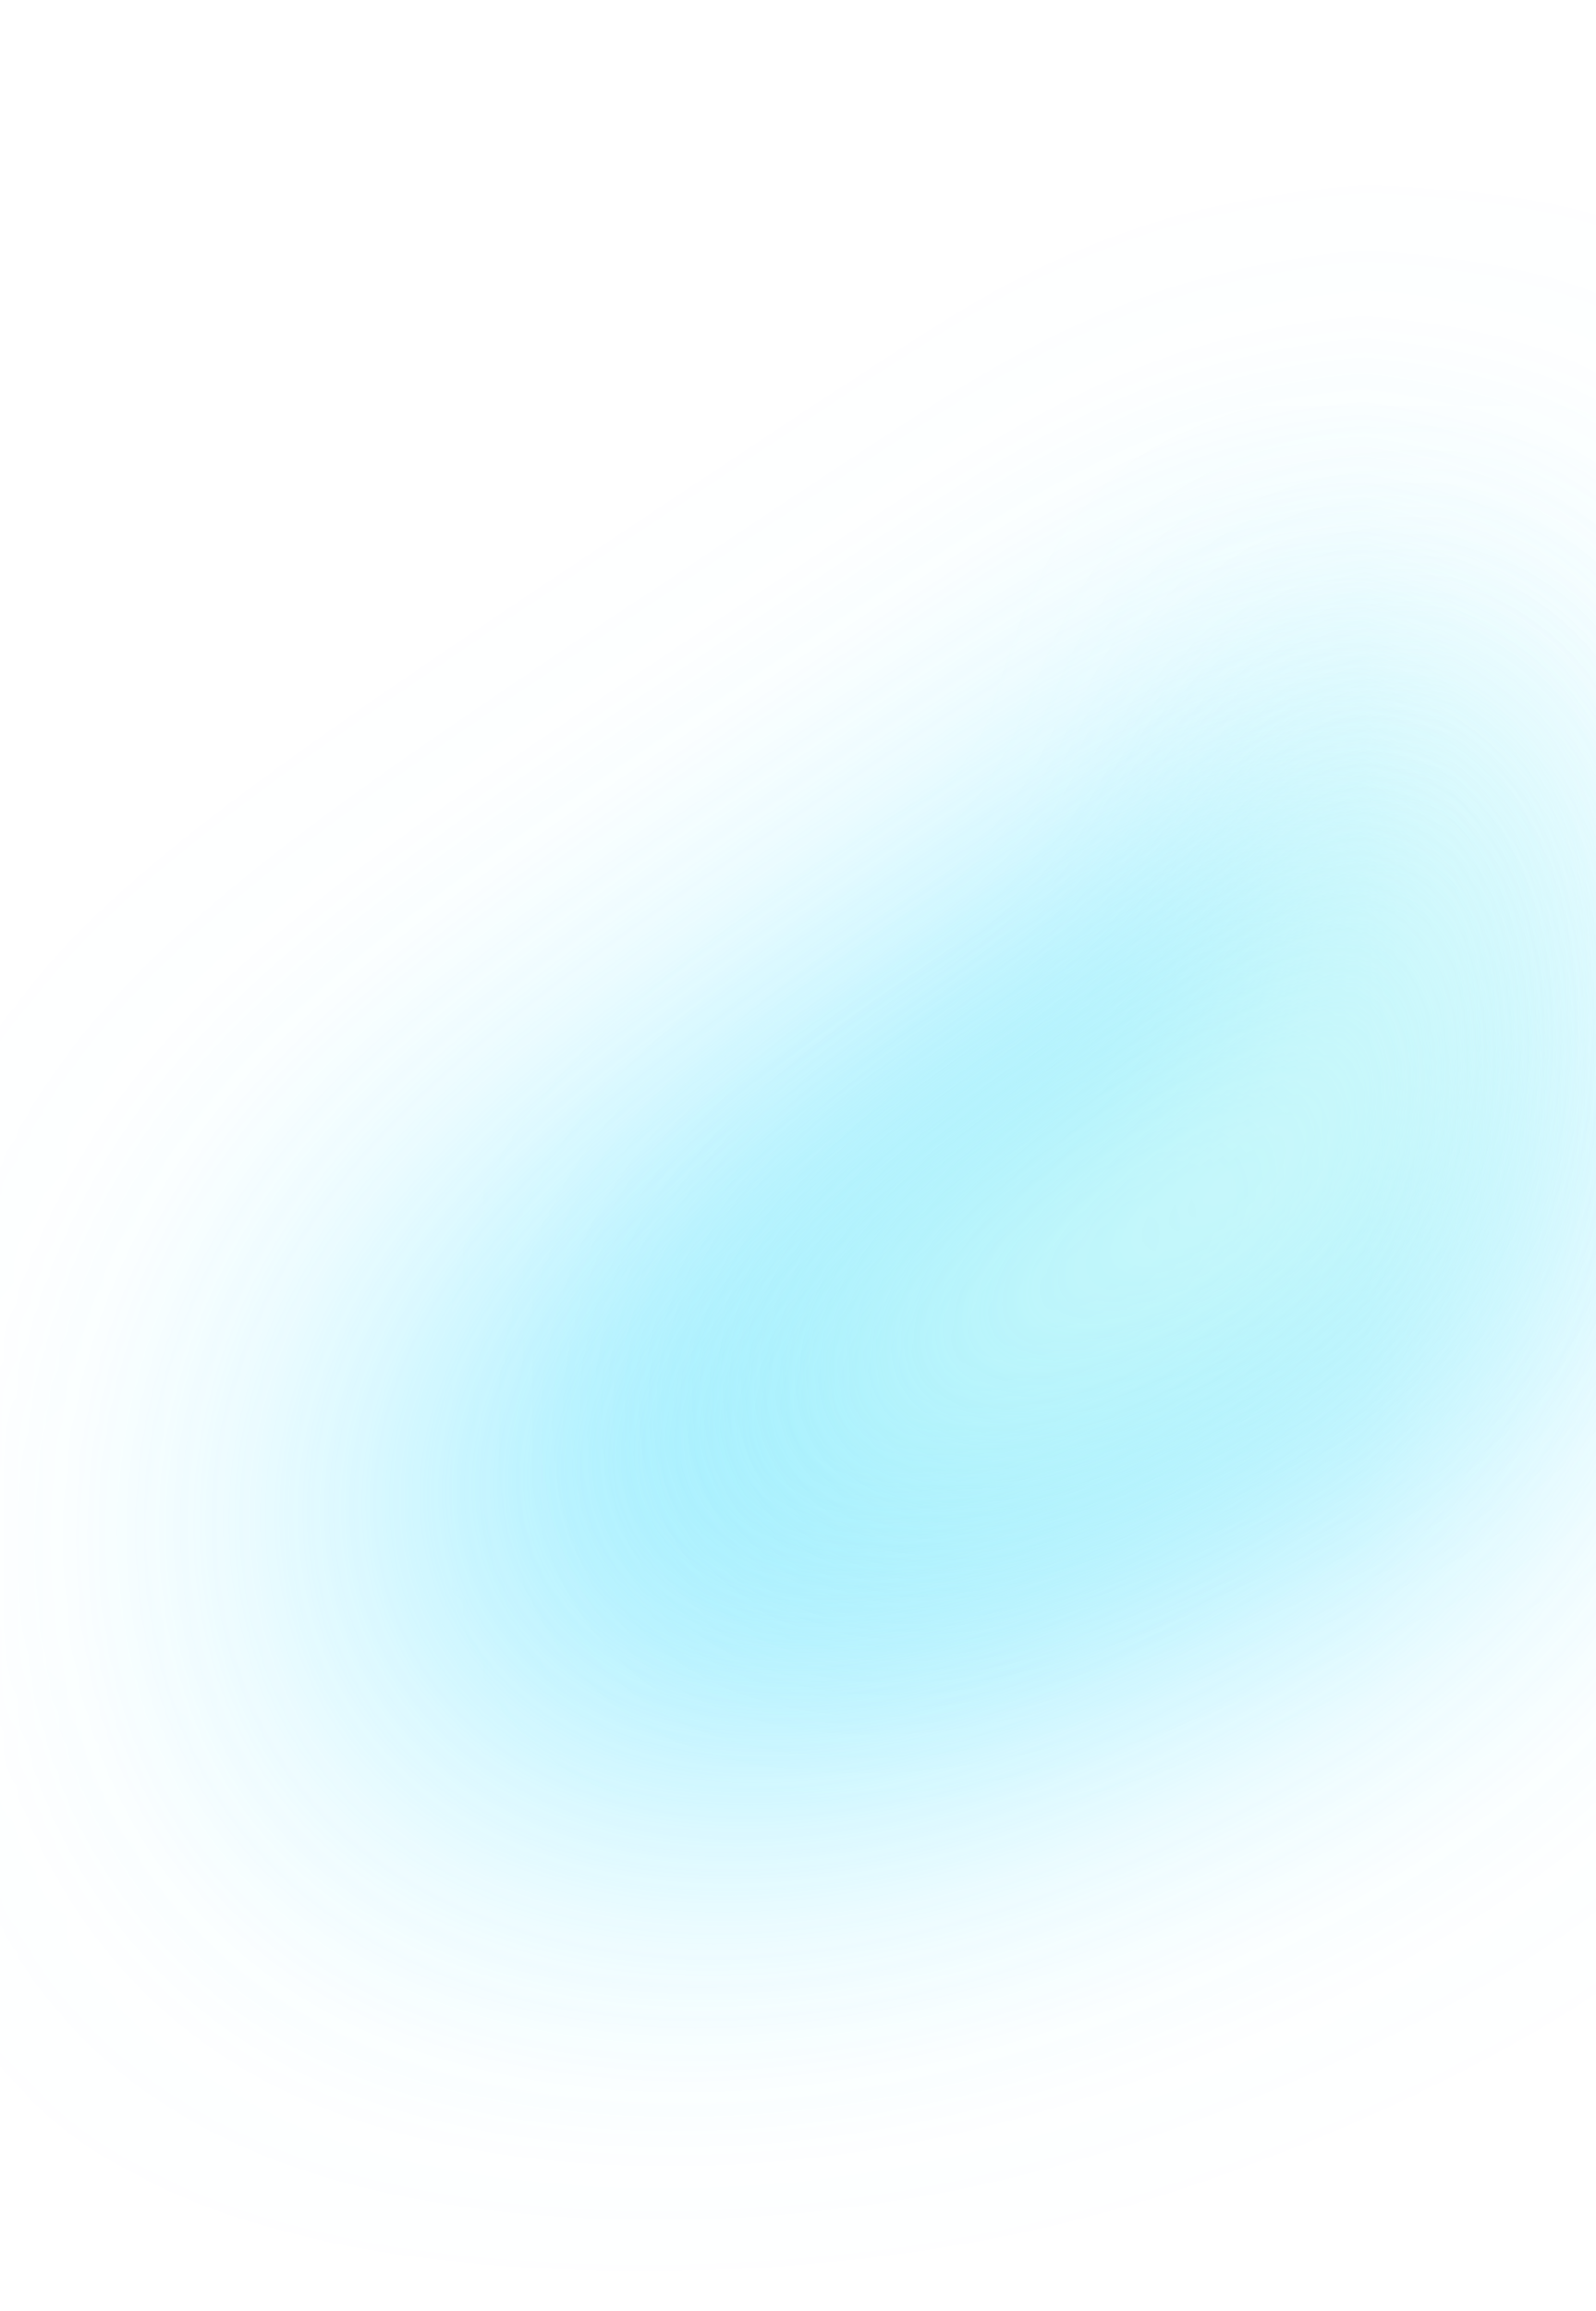
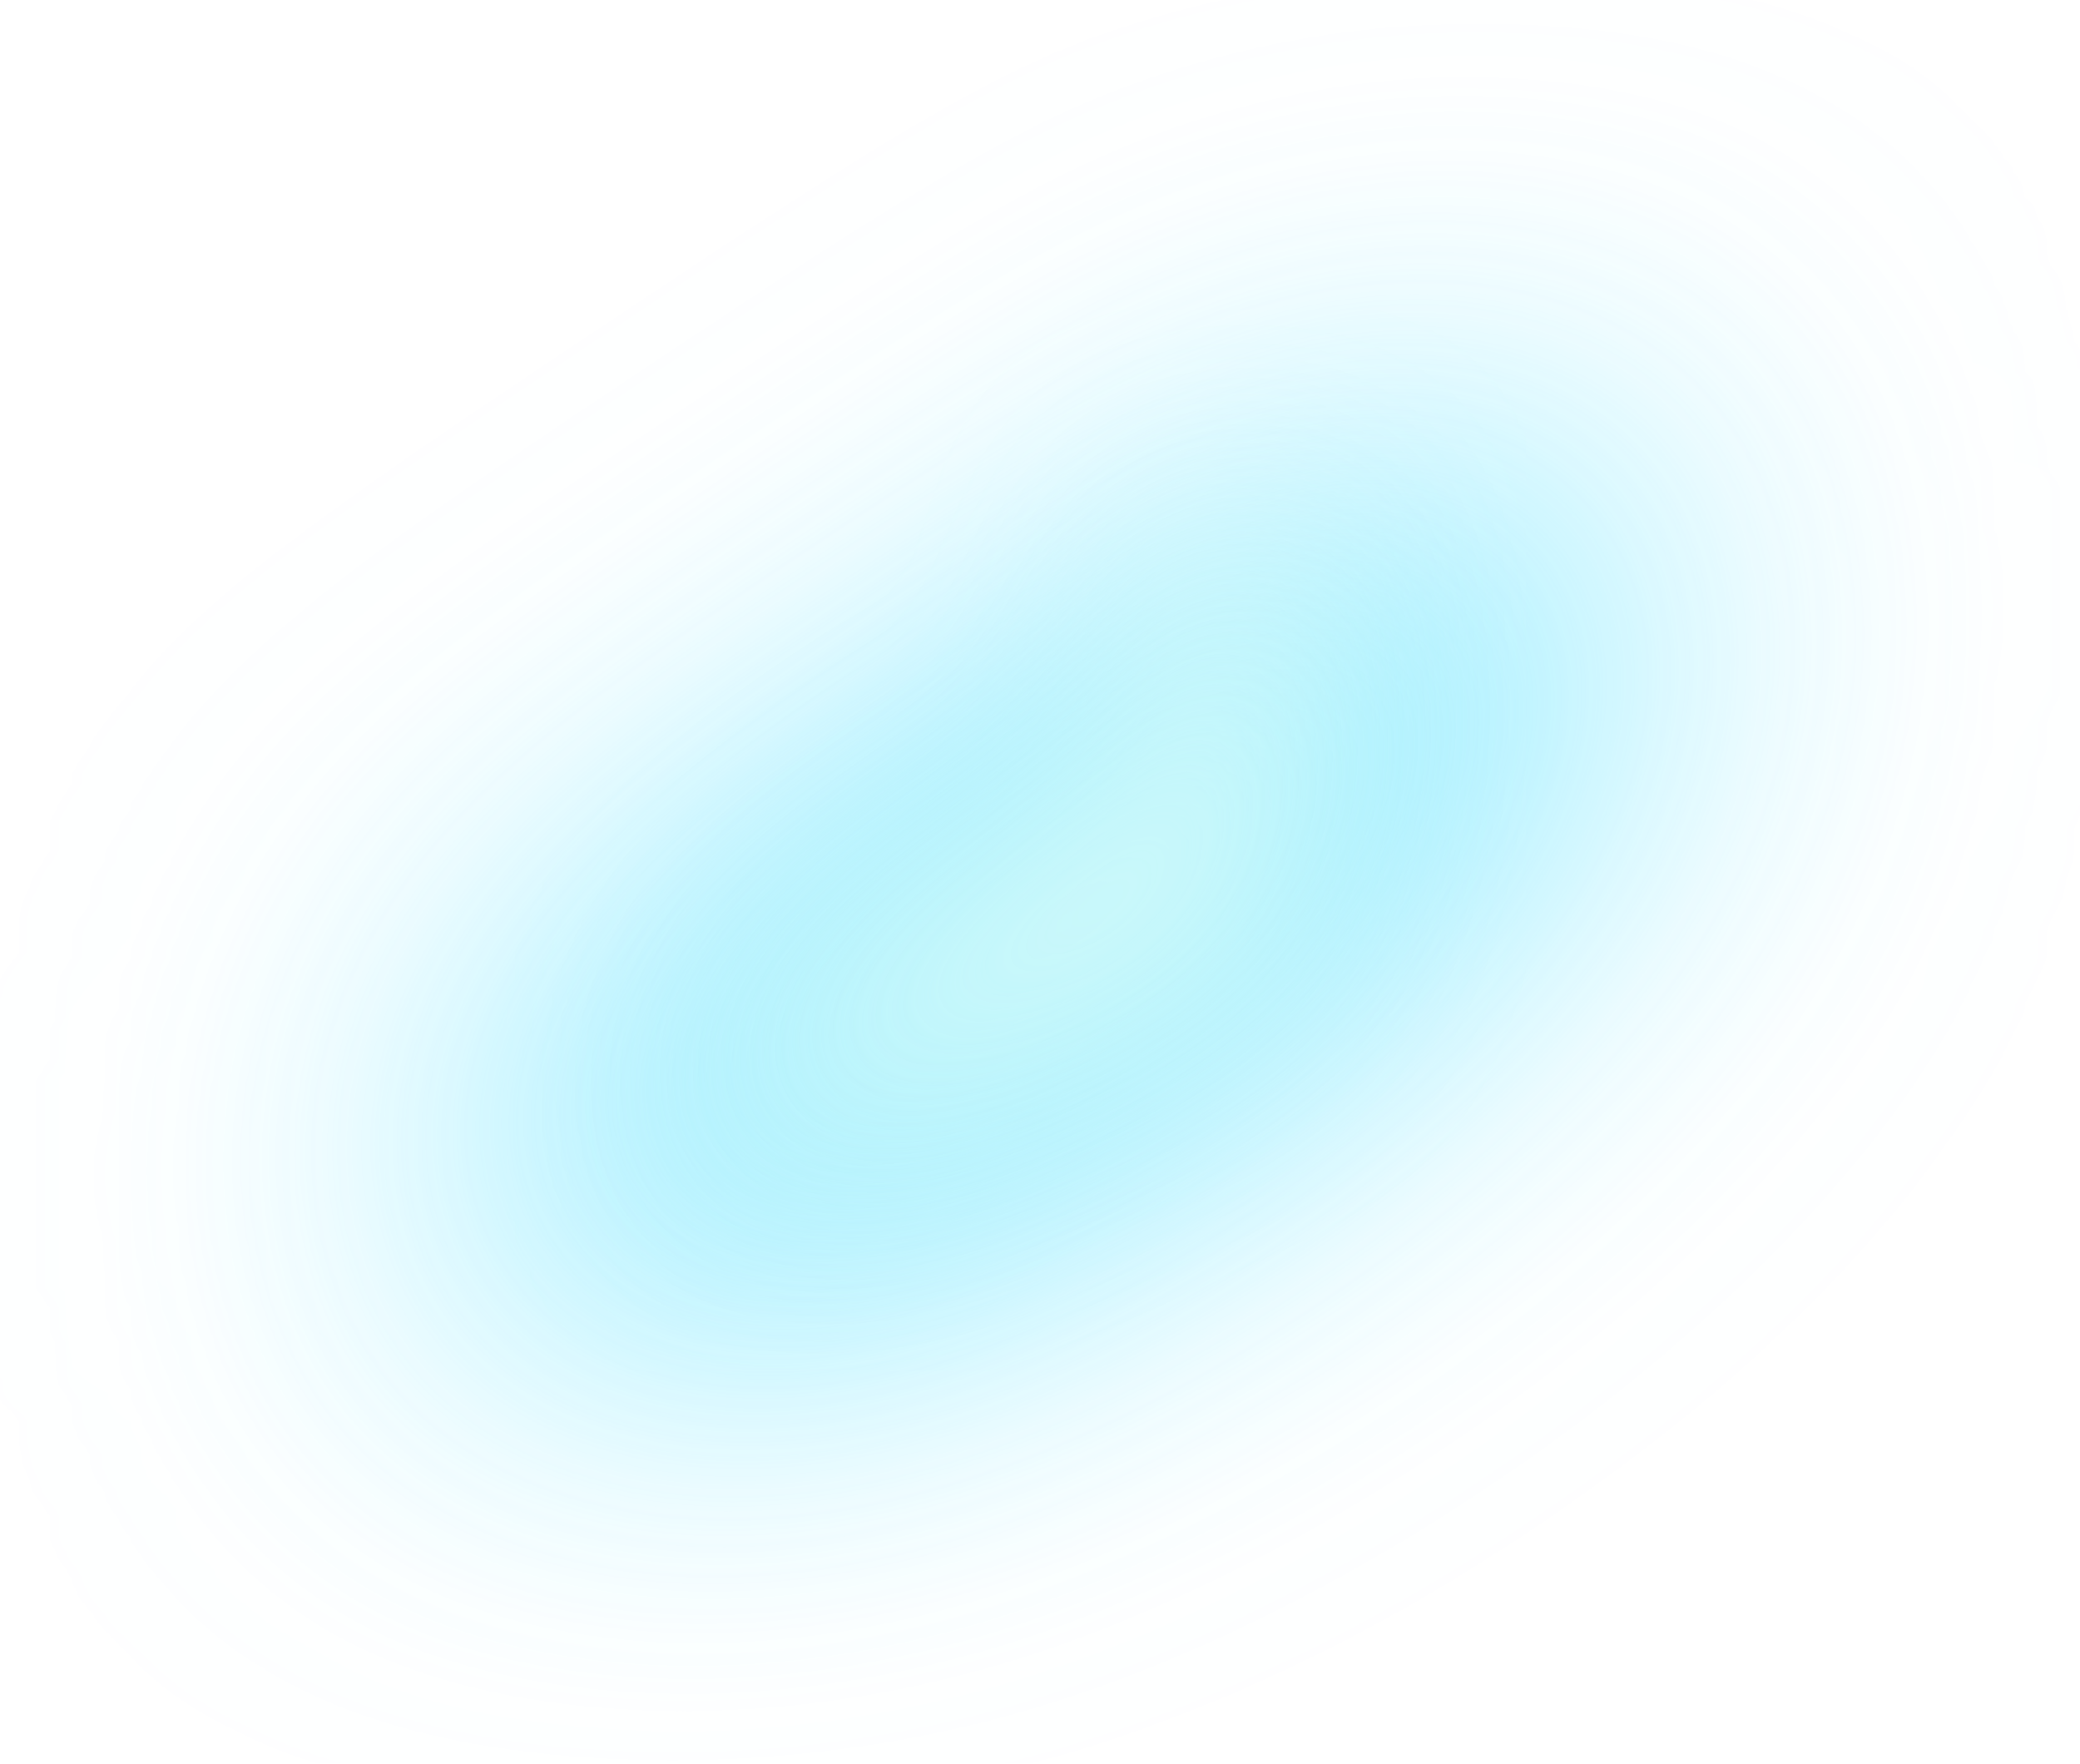
- <svg xmlns="http://www.w3.org/2000/svg" width="1600" height="2317" viewBox="0 0 1600 2317" fill="none">
+ <svg xmlns="http://www.w3.org/2000/svg" width="2733" height="2317" viewBox="0 0 2733 2317" fill="none">
  <g opacity="0.8">
    <g filter="url(#filter0_f_53_945)">
-       <path d="M1895.26 649.59C2001.14 808.763 1754.23 1159.13 1343.77 1432.15C933.315 1705.17 514.744 1797.46 408.867 1638.29C302.99 1479.12 610.381 1295.28 1020.84 1022.26C1431.29 749.236 1789.39 490.417 1895.26 649.59Z" fill="#34DBFF" />
+       <path d="M2107.77 649.59C2213.65 808.763 1966.74 1159.13 1556.28 1432.15C1145.83 1705.17 727.255 1797.46 621.378 1638.29C515.501 1479.12 822.892 1295.28 1233.35 1022.26C1643.81 749.236 2001.9 490.417 2107.77 649.59Z" fill="#34DBFF" />
    </g>
    <g filter="url(#filter1_f_53_945)">
-       <path d="M1476.33 707.821C1508.53 807.692 1498.58 1238.85 1376.37 1278.25C1254.15 1317.65 787.712 1578.29 755.512 1478.42C723.313 1378.55 1130.34 1094.37 1252.56 1054.97C1374.77 1015.57 1246.08 694.322 1476.33 707.821Z" fill="#E3FFF6" />
+       <path d="M1688.84 707.821C1721.04 807.692 1711.09 1238.85 1588.88 1278.25C1466.66 1317.65 1000.22 1578.29 968.023 1478.42C935.824 1378.55 1342.85 1094.37 1465.07 1054.97C1587.28 1015.57 1458.59 694.322 1688.84 707.821Z" fill="#E3FFF6" />
    </g>
  </g>
  <defs>
-     <filter id="filter0_f_53_945" x="-212.181" y="0.867" width="2731.96" height="2315.4" filterUnits="userSpaceOnUse" color-interpolation-filters="sRGB">
+     <filter id="filter0_f_53_945" x="0.33" y="0.867" width="2731.96" height="2315.4" filterUnits="userSpaceOnUse" color-interpolation-filters="sRGB">
      <feFlood flood-opacity="0" result="BackgroundImageFix" />
      <feBlend mode="normal" in="SourceGraphic" in2="BackgroundImageFix" result="shape" />
      <feGaussianBlur stdDeviation="300" result="effect1_foregroundBlur_53_945" />
    </filter>
-     <filter id="filter1_f_53_945" x="453.705" y="407.407" width="1338.33" height="1393.65" filterUnits="userSpaceOnUse" color-interpolation-filters="sRGB">
+     <filter id="filter1_f_53_945" x="666.216" y="407.407" width="1338.33" height="1393.65" filterUnits="userSpaceOnUse" color-interpolation-filters="sRGB">
      <feFlood flood-opacity="0" result="BackgroundImageFix" />
      <feBlend mode="normal" in="SourceGraphic" in2="BackgroundImageFix" result="shape" />
      <feGaussianBlur stdDeviation="150" result="effect1_foregroundBlur_53_945" />
    </filter>
  </defs>
</svg>
